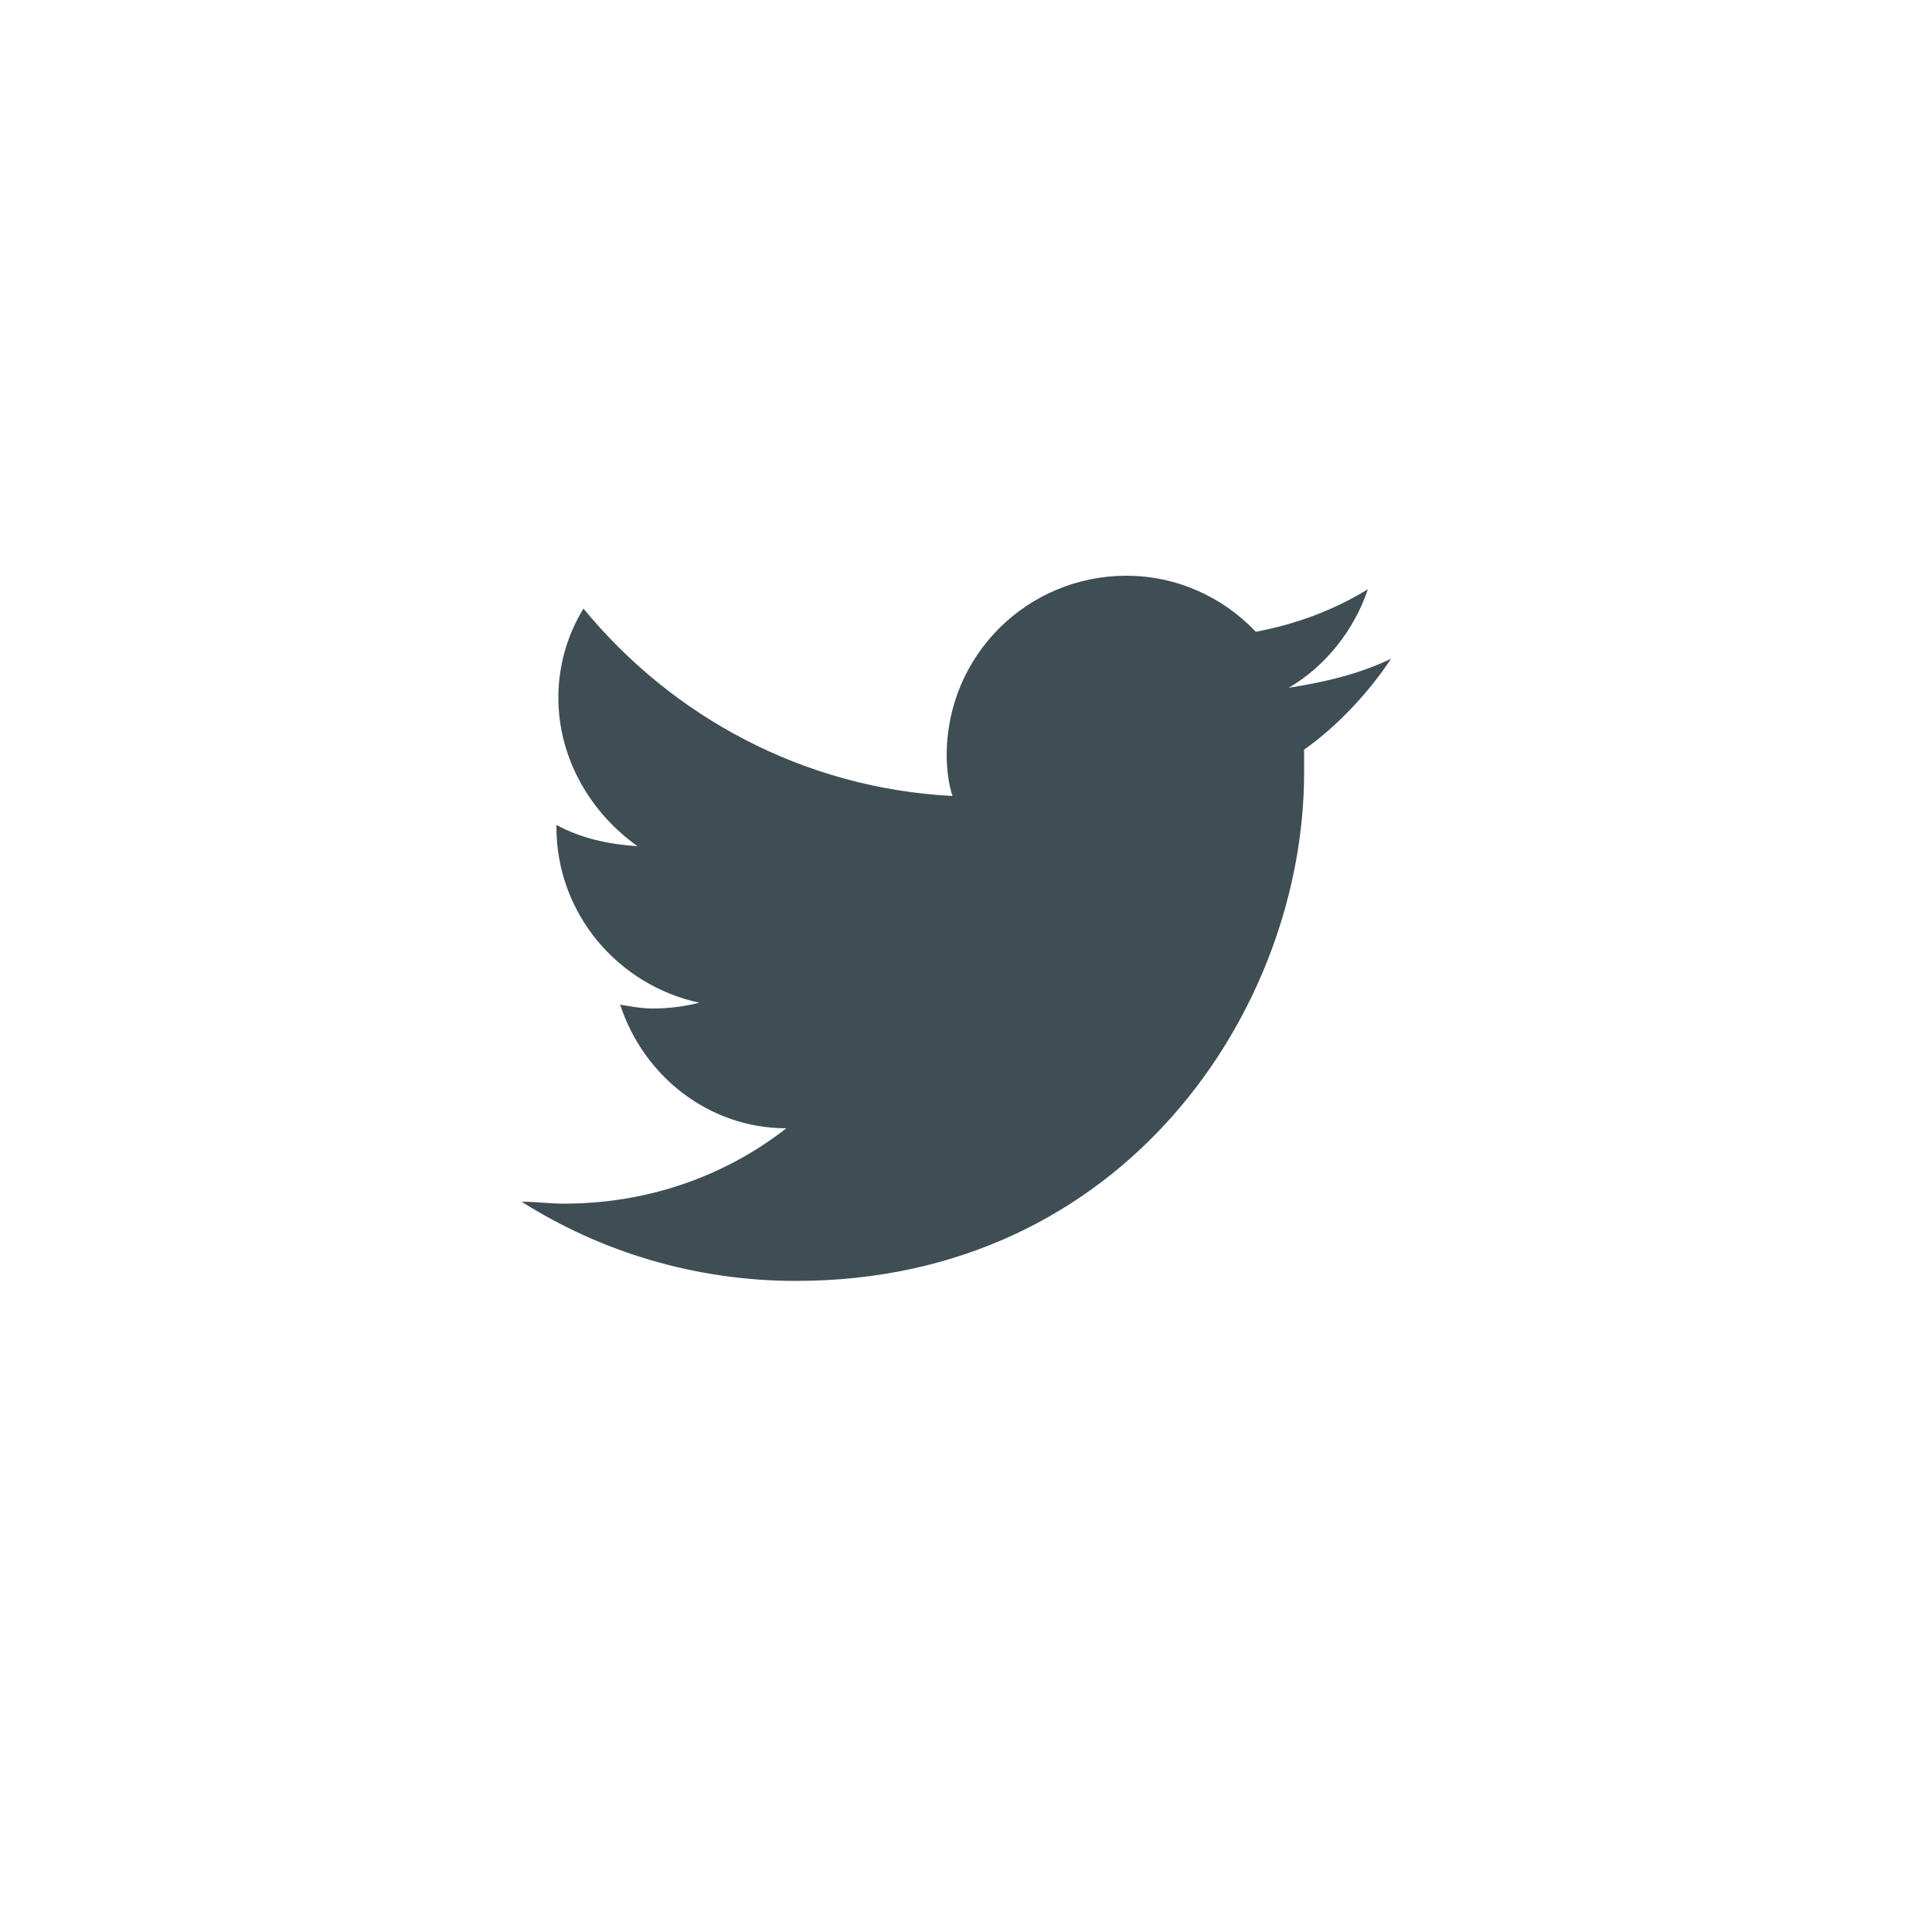
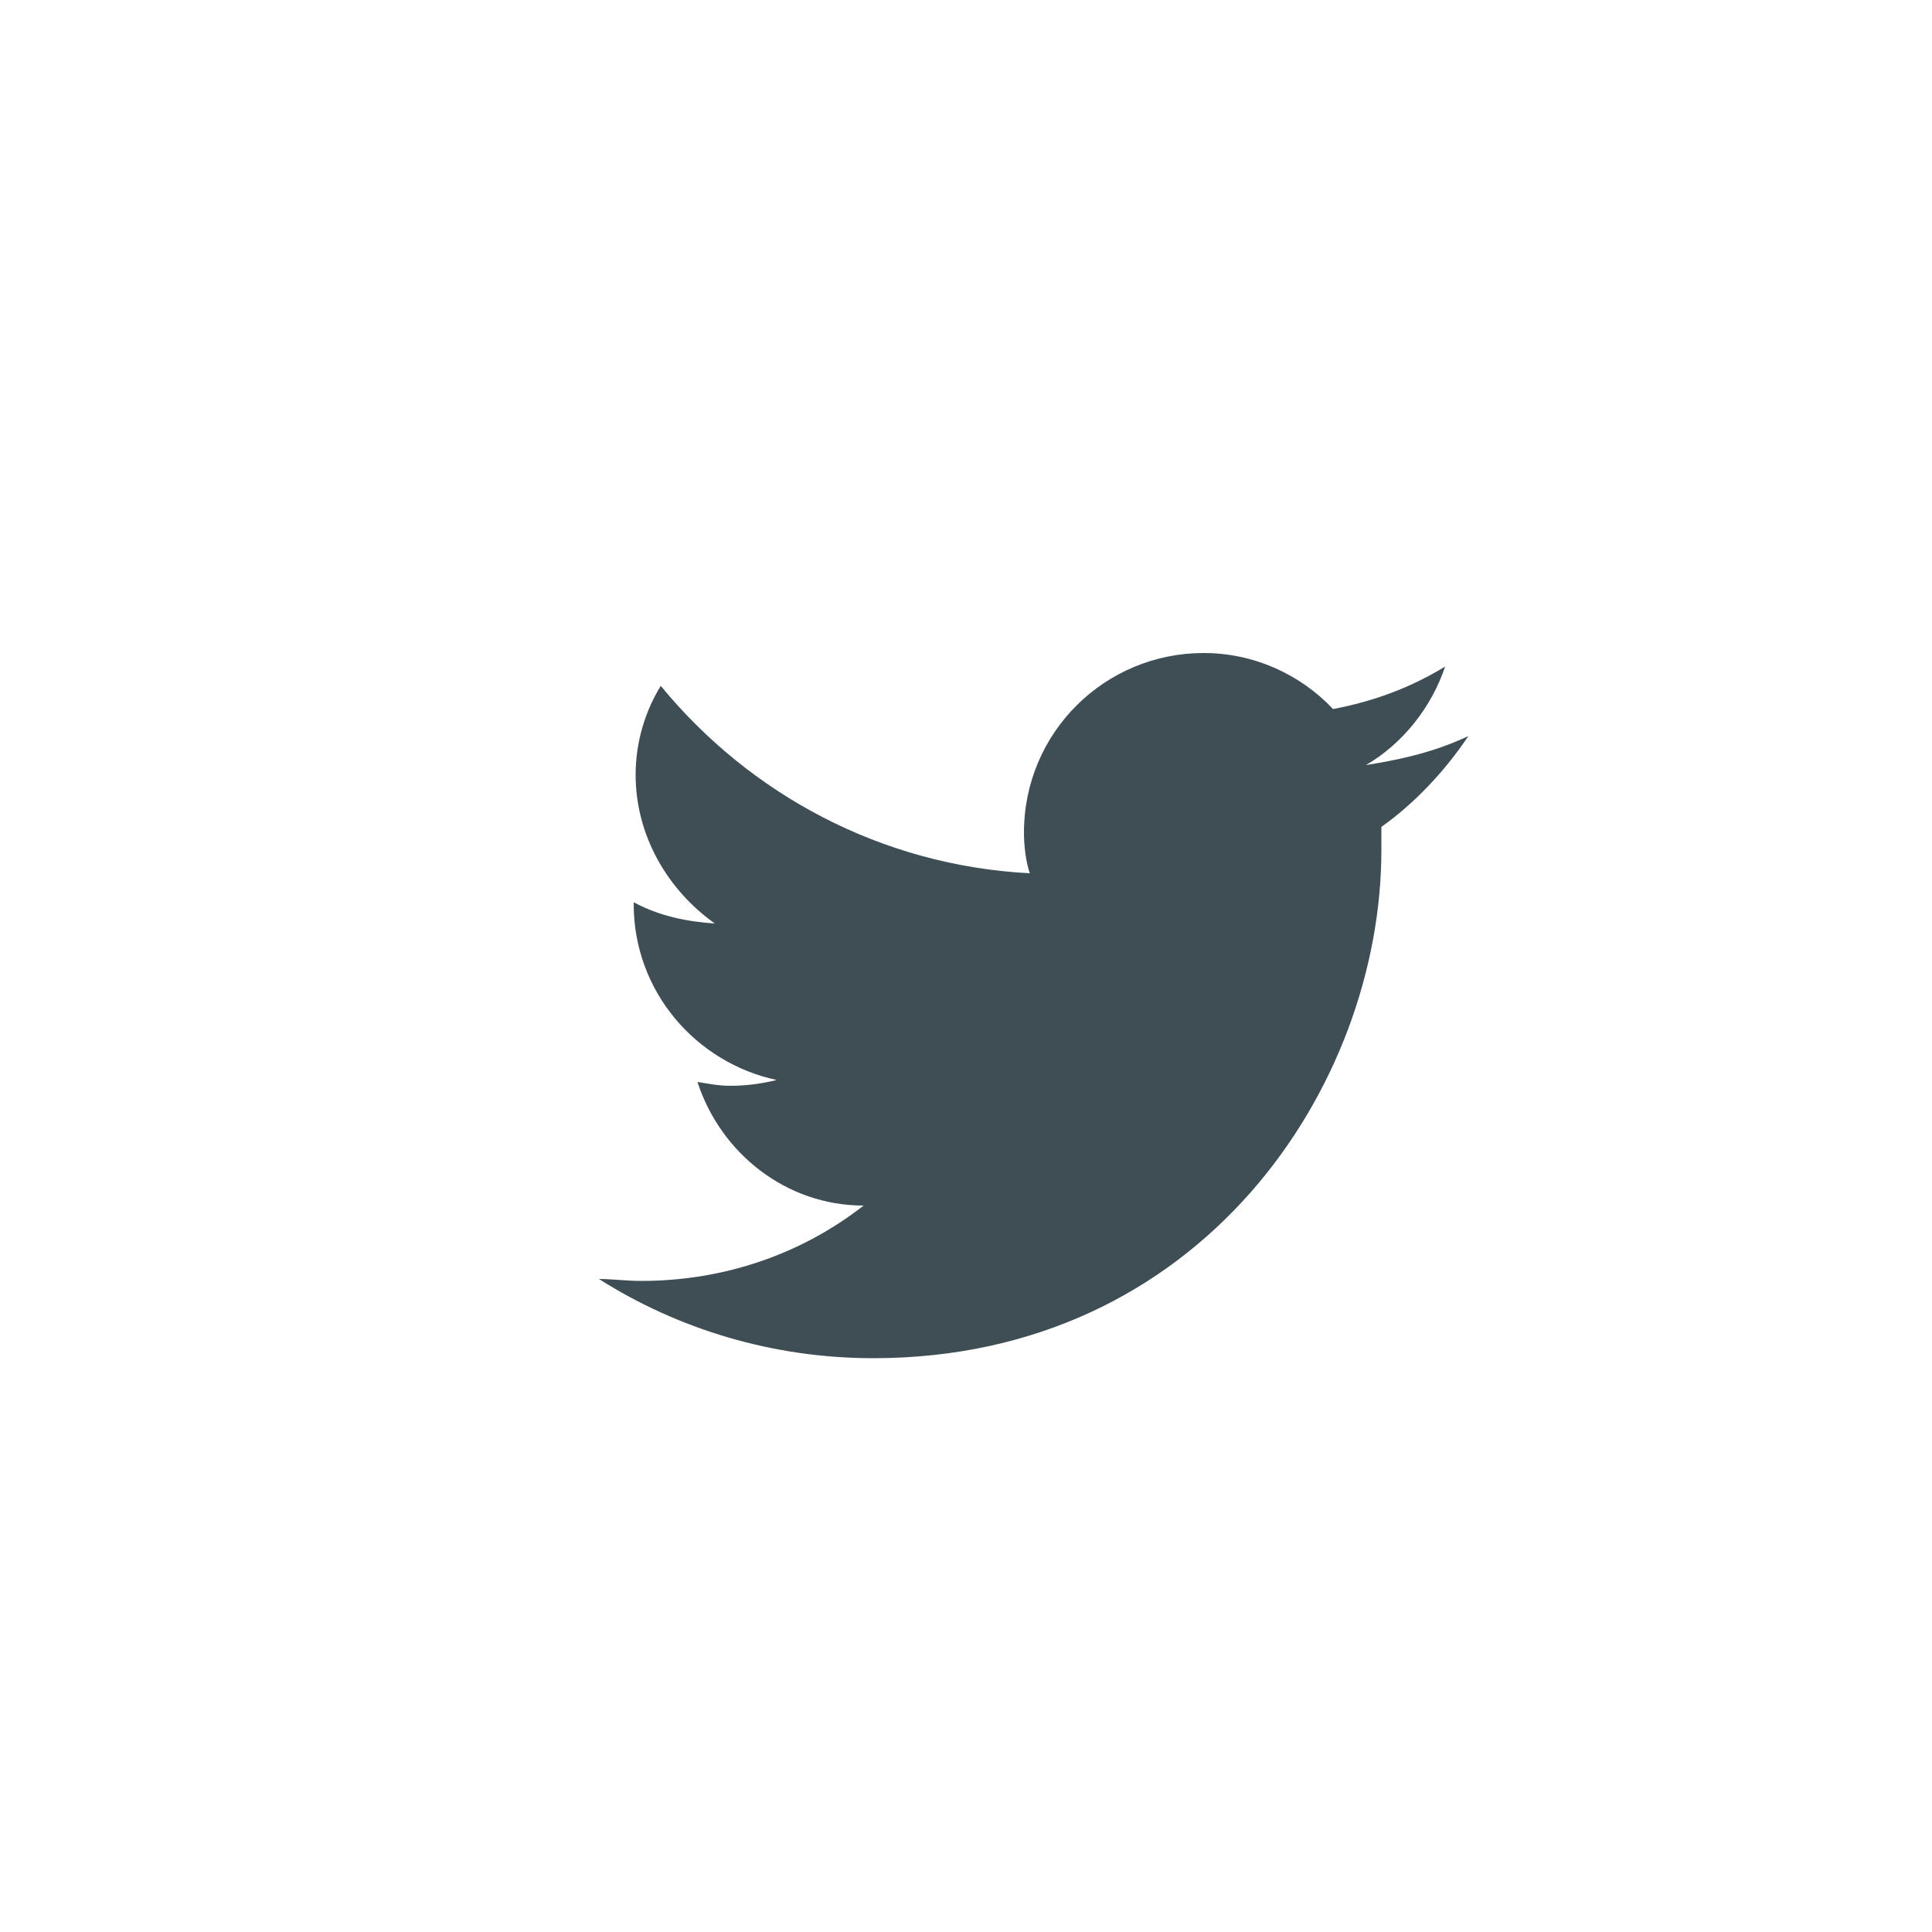
<svg xmlns="http://www.w3.org/2000/svg" id="Layer_1" viewBox="0 0 100 100">
  <style>.st0{fill:#3f4d55}</style>
-   <path class="st0" d="M72 34.1c-1.7.8-3.4 1.2-5.3 1.5 1.9-1.1 3.4-3 4.1-5.1-1.8 1.1-3.7 1.8-5.8 2.2-1.7-1.8-4.1-2.9-6.7-2.9-5.1 0-9.3 4.1-9.3 9.3 0 .7.1 1.5.3 2.1-7.7-.4-14.5-4.1-19.1-9.7-.8 1.3-1.3 2.9-1.3 4.6 0 3.2 1.7 6 4.1 7.7-1.5-.1-2.9-.4-4.2-1.1v.1c0 4.5 3.2 8.2 7.4 9.1-.8.2-1.6.3-2.4.3-.6 0-1.1-.1-1.7-.2 1.2 3.7 4.6 6.4 8.6 6.4-3.2 2.5-7.2 3.9-11.5 3.9-.8 0-1.5-.1-2.2-.1 4.1 2.6 9 4.1 14.2 4.1 17 0 26.3-14.1 26.3-26.3v-1.2c1.7-1.2 3.3-2.9 4.5-4.7z" />
+   <path class="st0" d="M76 38.1c-1.7.8-3.4 1.2-5.3 1.5 1.9-1.1 3.4-3 4.1-5.1-1.8 1.1-3.7 1.8-5.8 2.2-1.7-1.8-4.1-2.9-6.7-2.9-5.1 0-9.3 4.1-9.3 9.3 0 .7.1 1.5.3 2.1-7.7-.4-14.5-4.1-19.1-9.7-.8 1.3-1.3 2.9-1.3 4.6 0 3.2 1.7 6 4.1 7.7-1.5-.1-2.9-.4-4.2-1.1v.1c0 4.5 3.2 8.2 7.4 9.1-.8.2-1.6.3-2.4.3-.6 0-1.1-.1-1.7-.2 1.2 3.7 4.6 6.4 8.6 6.4-3.2 2.5-7.2 3.9-11.5 3.9-.8 0-1.5-.1-2.2-.1 4.1 2.6 9 4.1 14.2 4.1 17 0 26.3-14.1 26.3-26.3v-1.2c1.7-1.2 3.3-2.9 4.5-4.7z" />
</svg>
